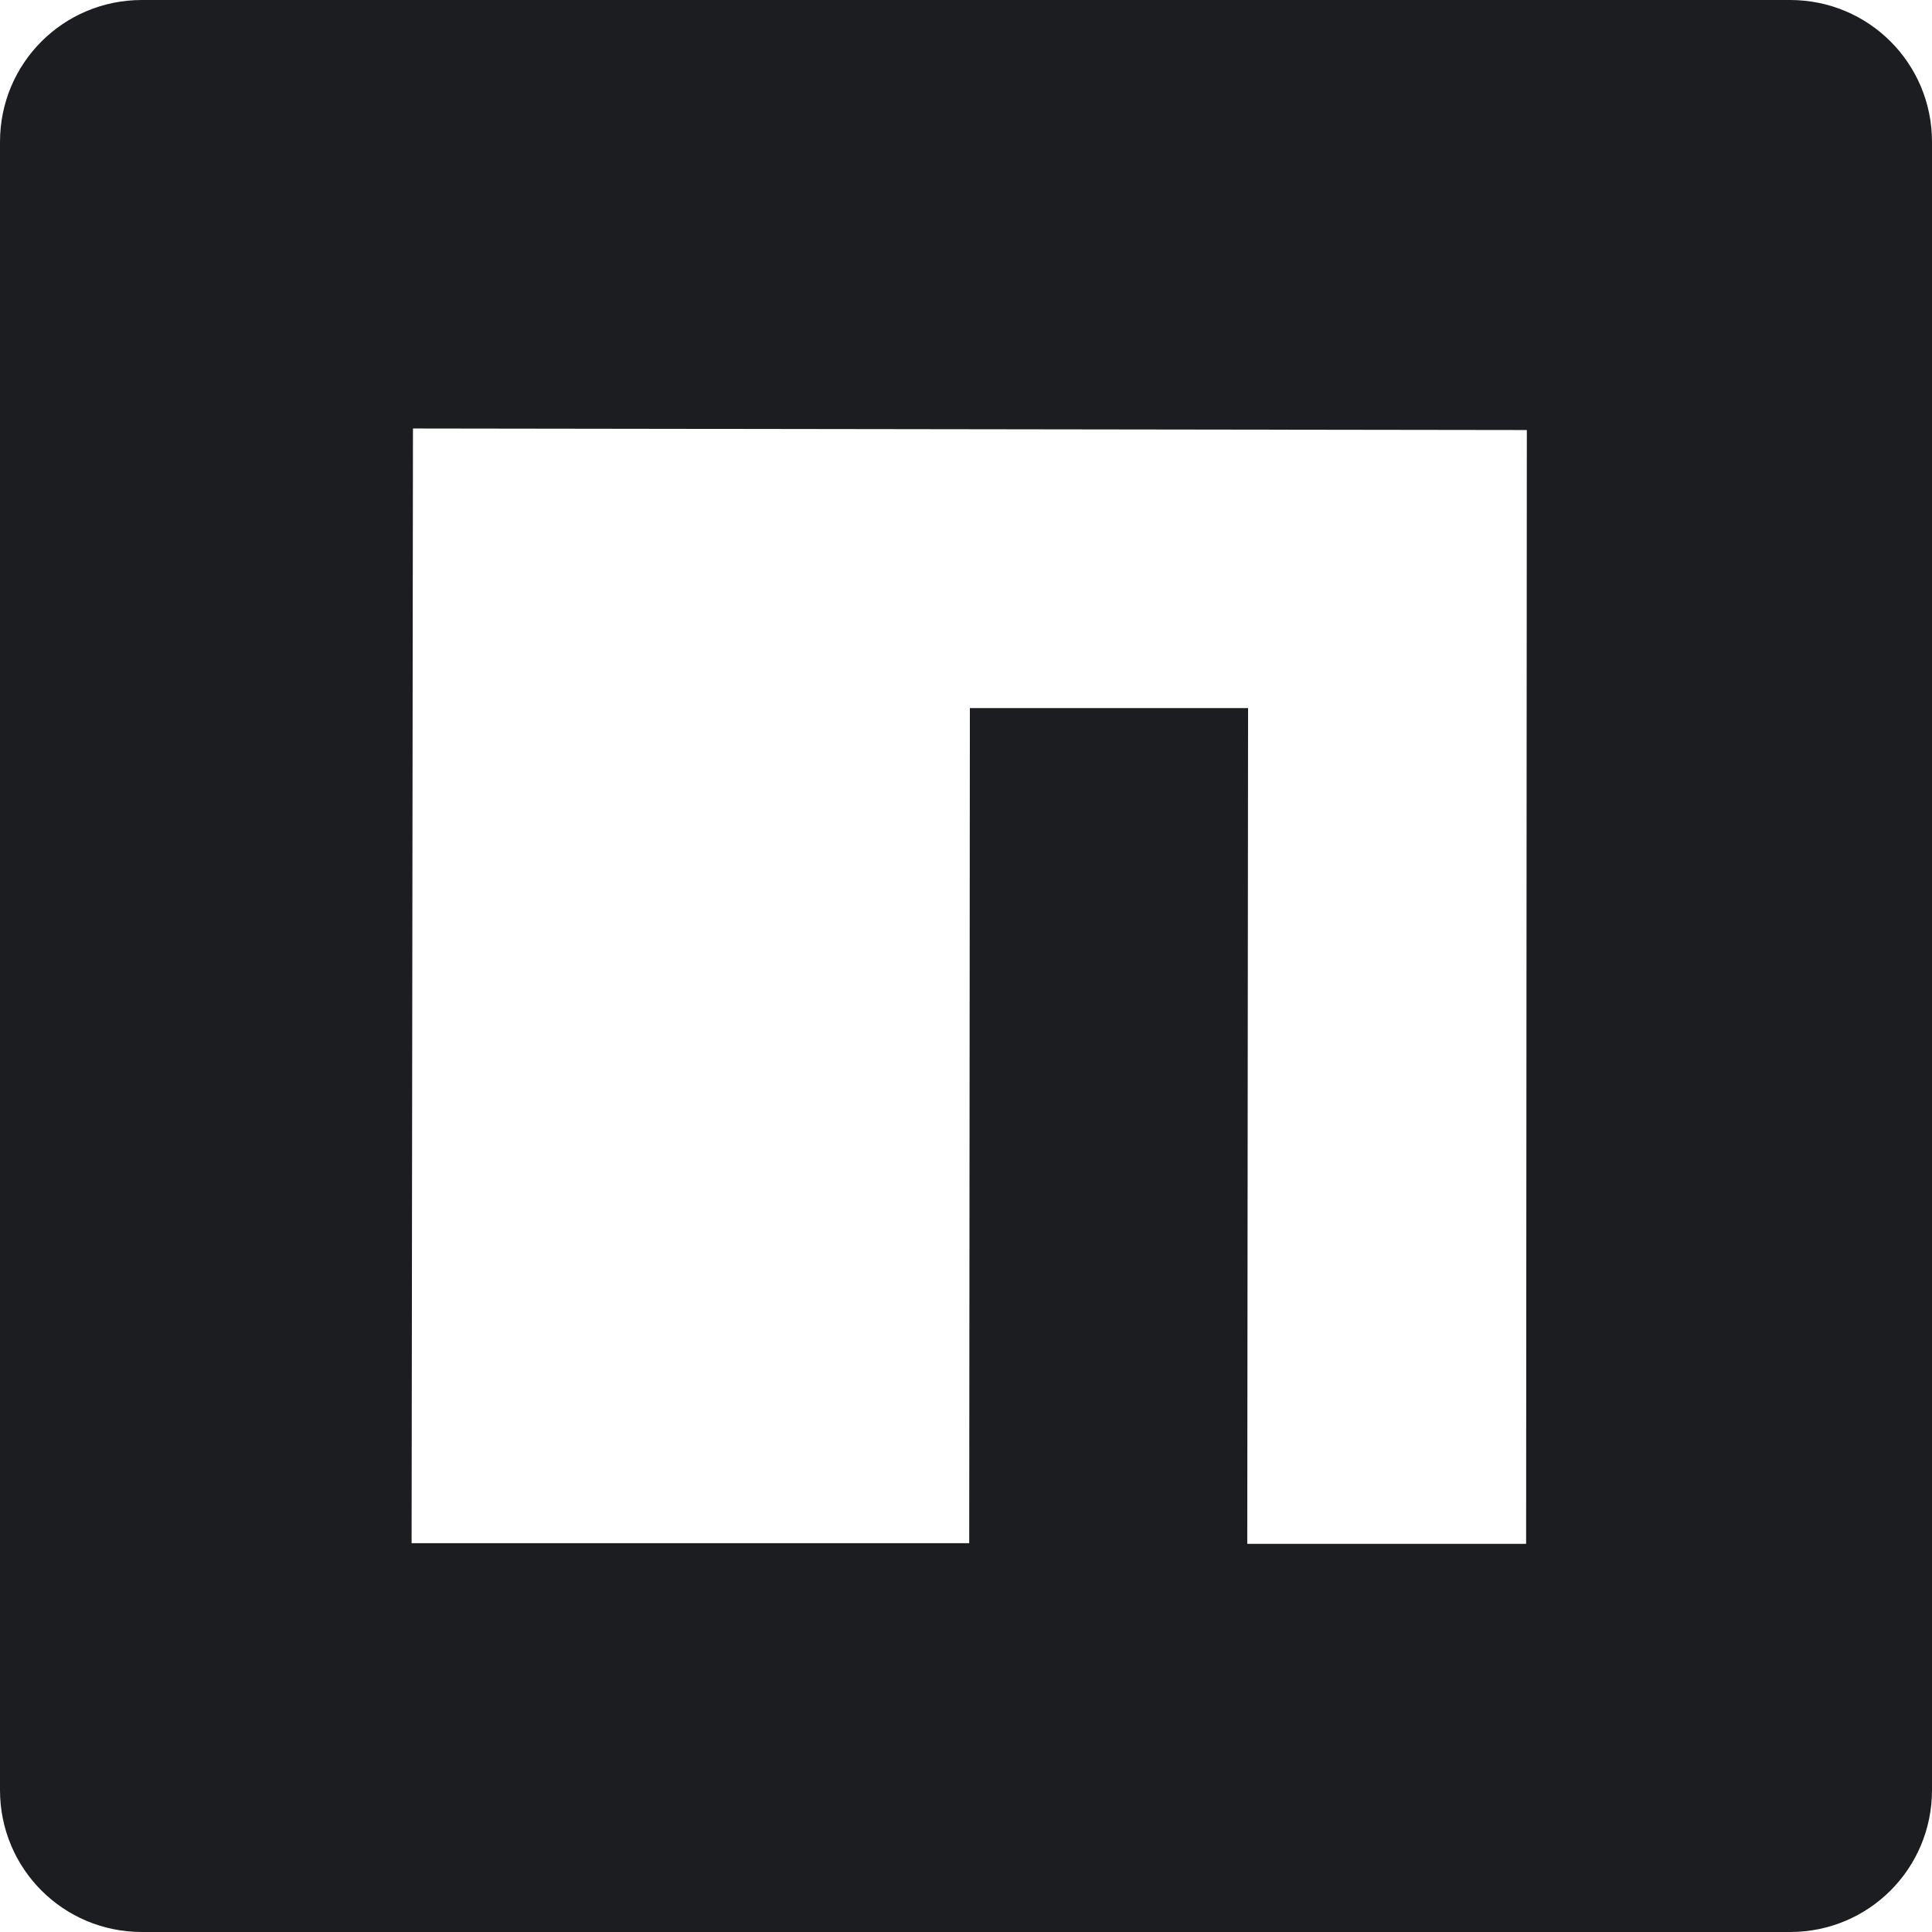
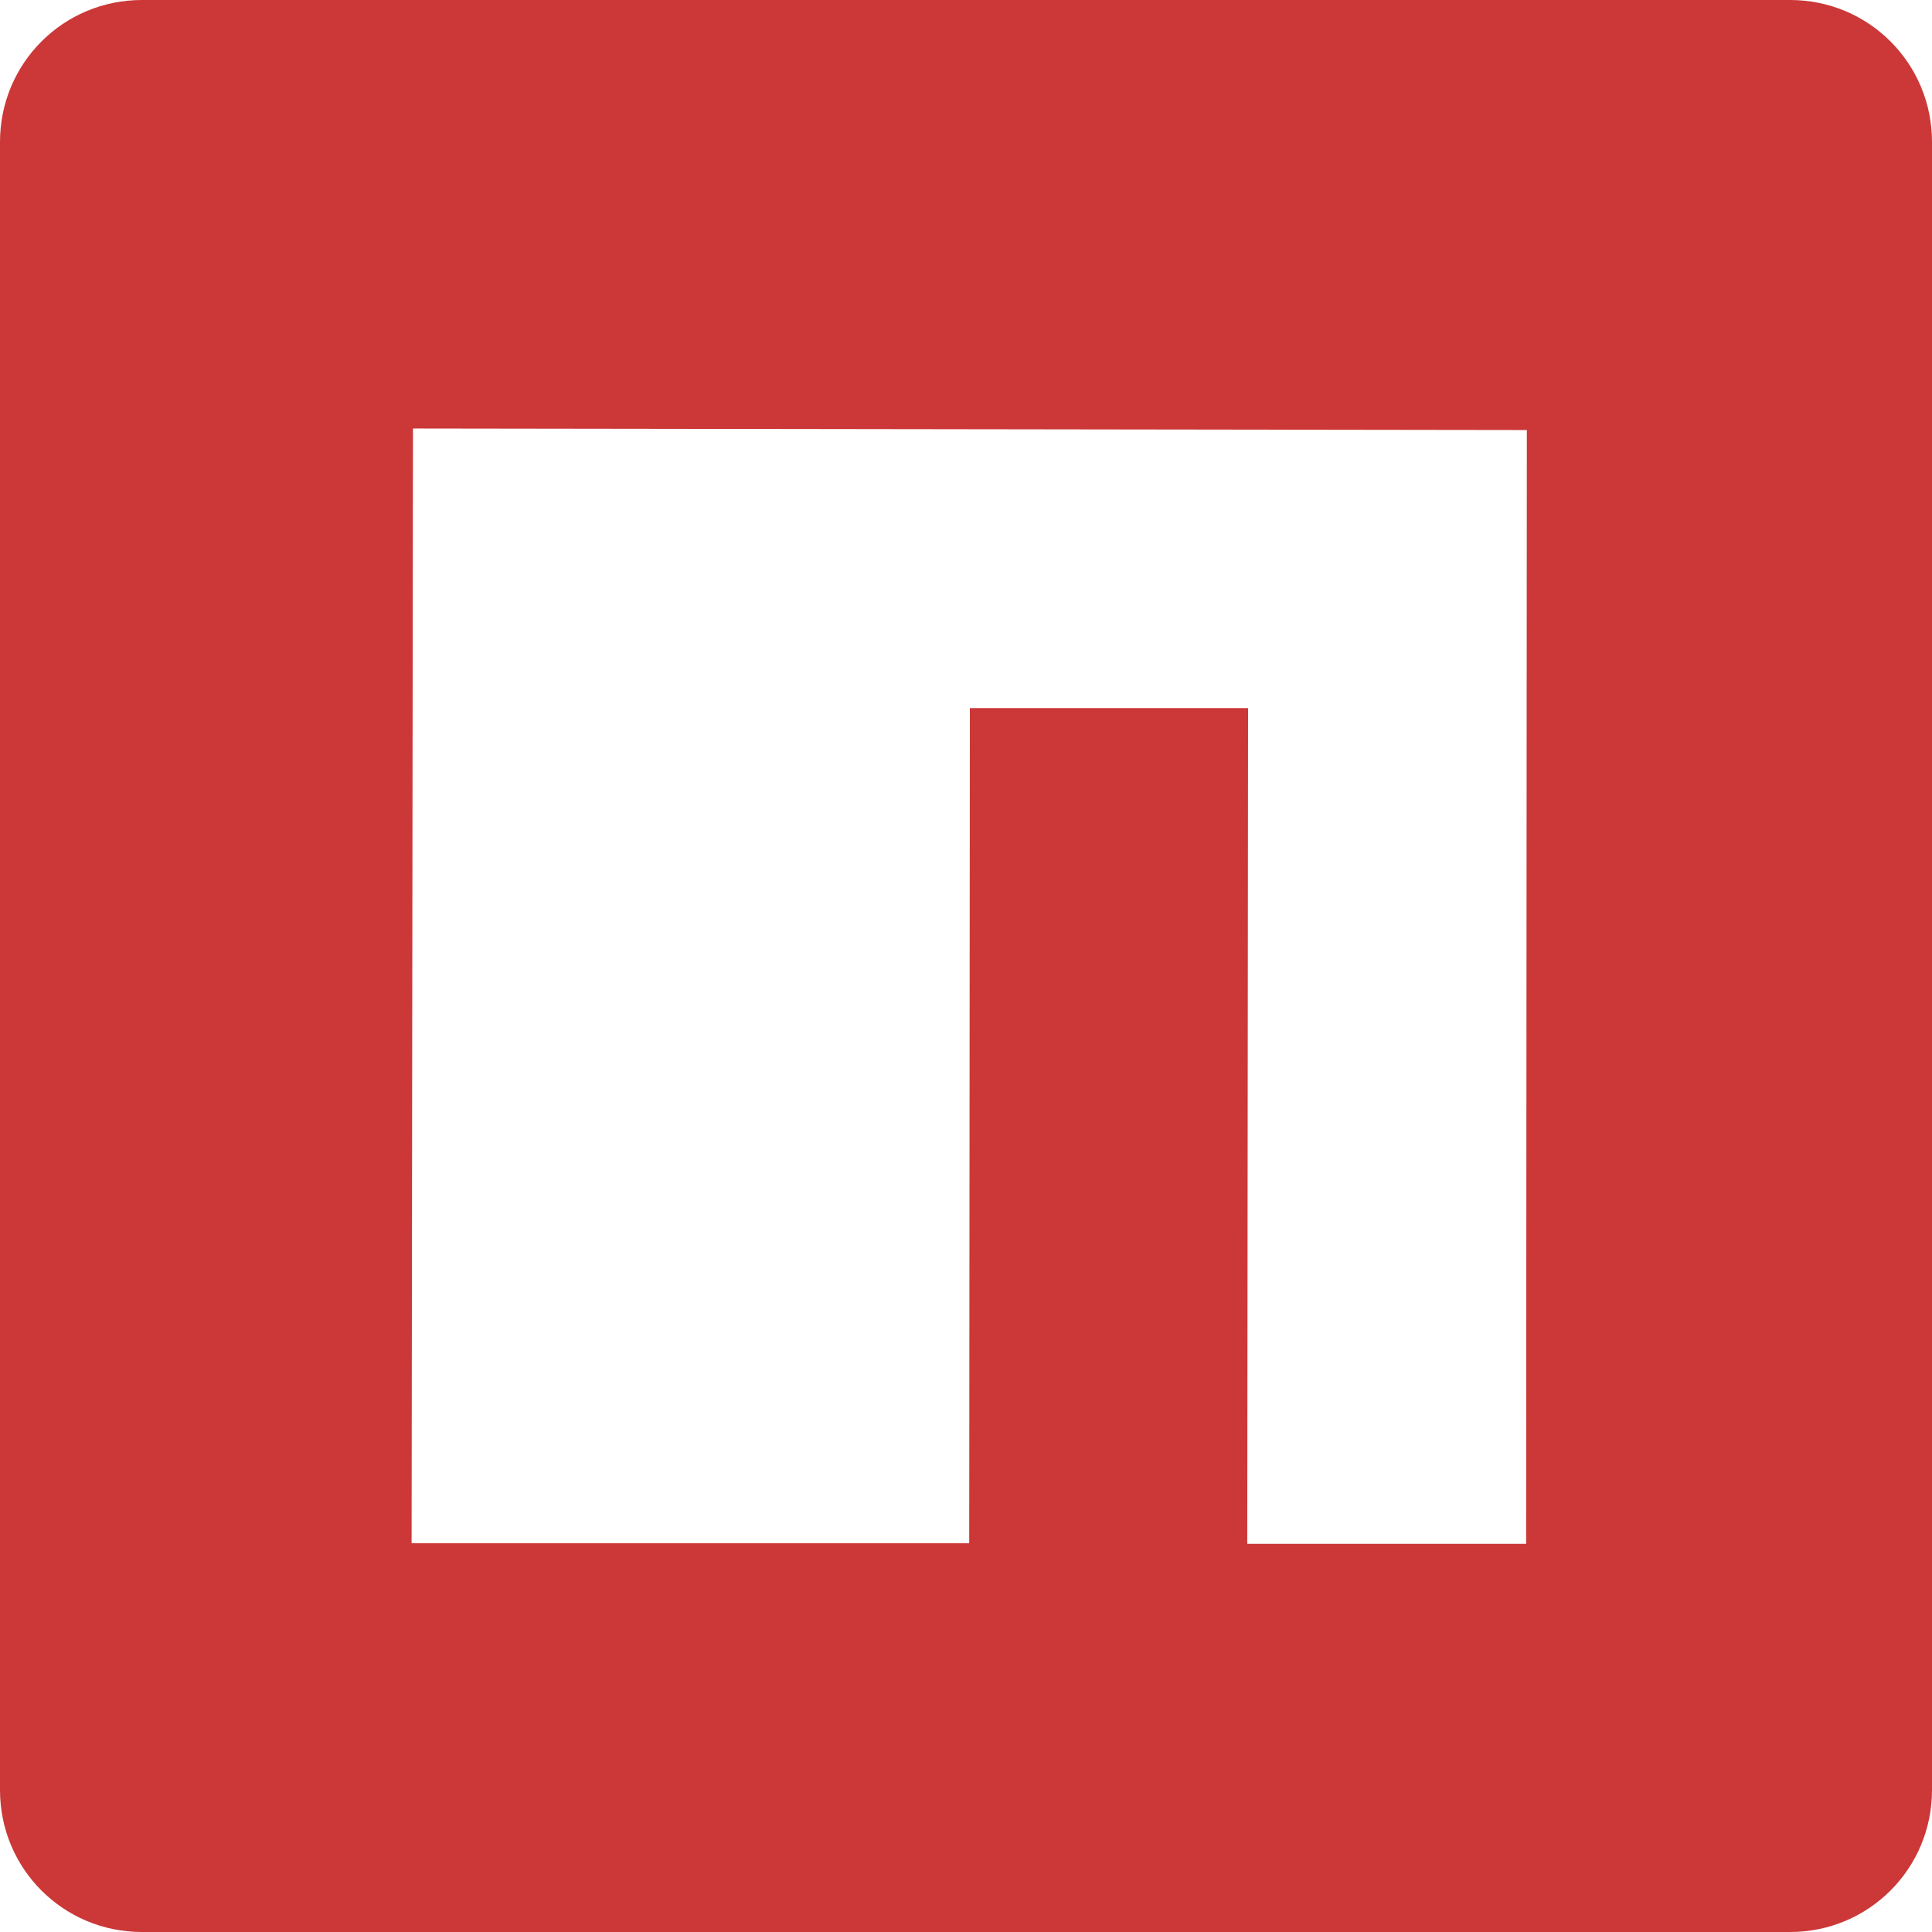
- <svg xmlns="http://www.w3.org/2000/svg" fill="#1b1d20" role="img" viewBox="0 0 24 24">
+ <svg xmlns="http://www.w3.org/2000/svg" fill="#CB3837" role="img" viewBox="0 0 24 24">
  <path d="M1.763 0C.786 0 0 .786 0 1.763v20.474C0 23.214.786 24 1.763 24h20.474c.977 0 1.763-.786 1.763-1.763V1.763C24 .786 23.214 0 22.237 0zM5.13 5.323l13.837.019-.009 13.836h-3.464l.01-10.382h-3.456L12.04 19.17H5.113z" />
</svg>
